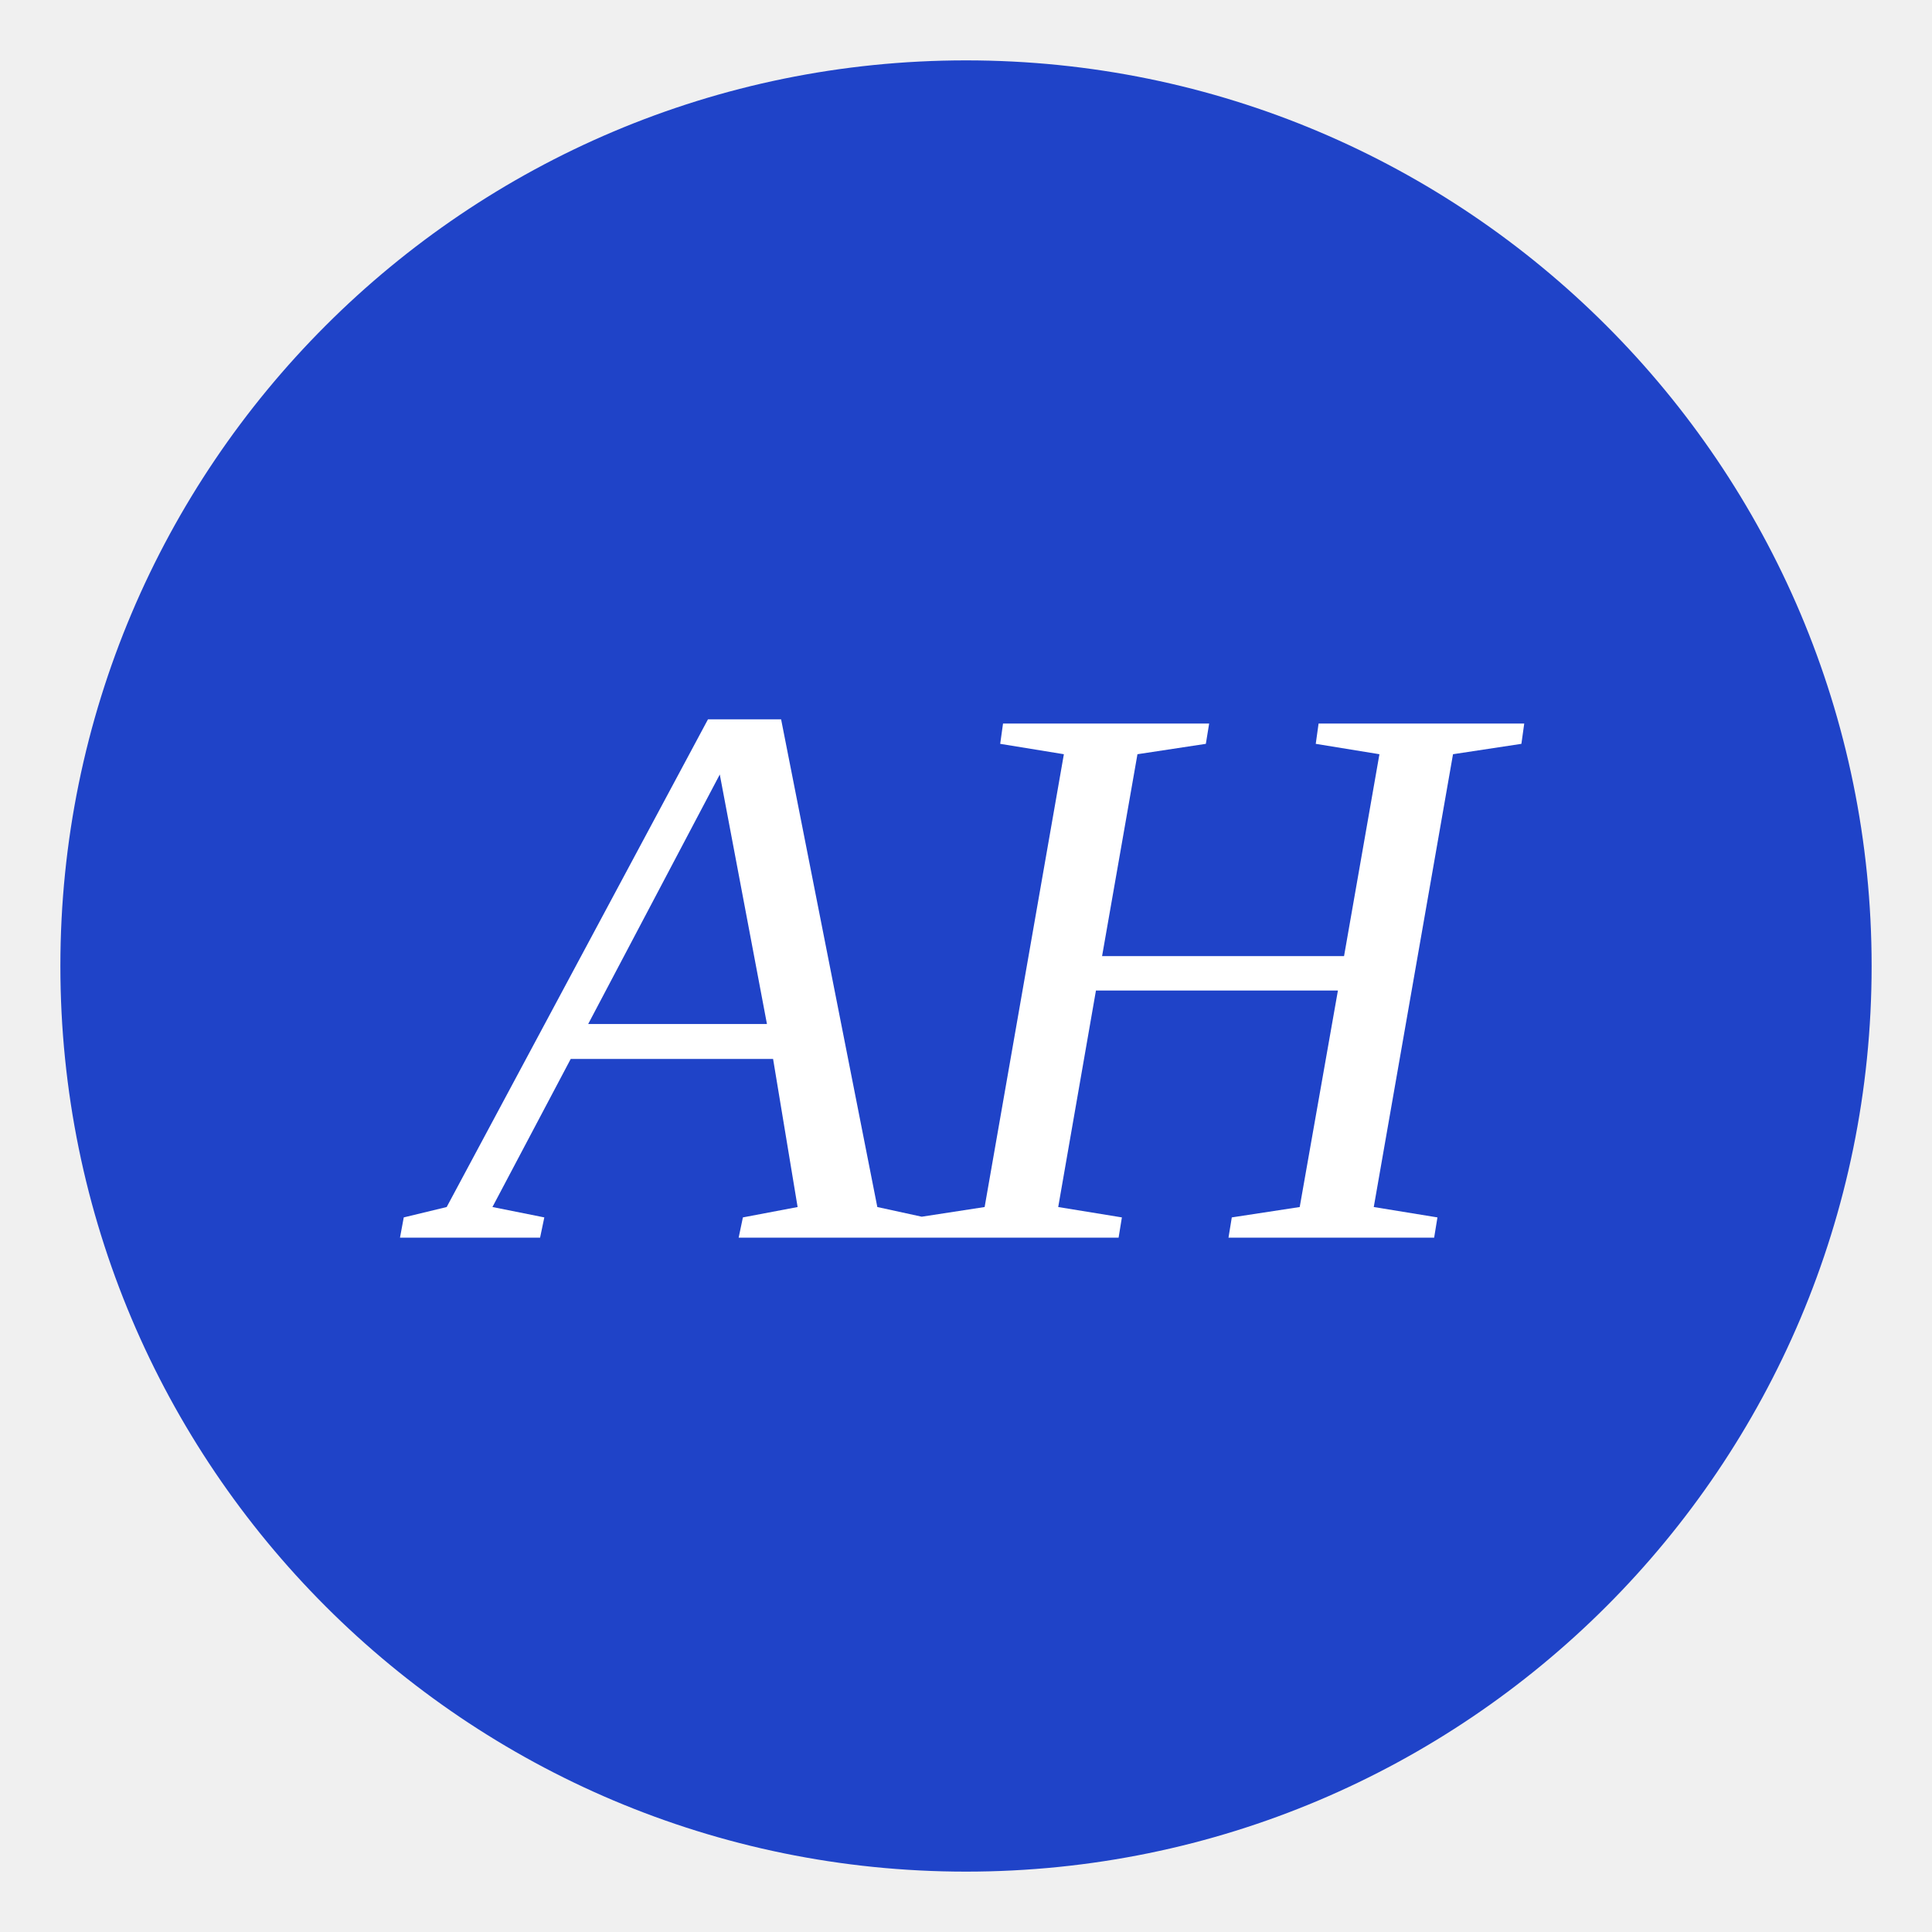
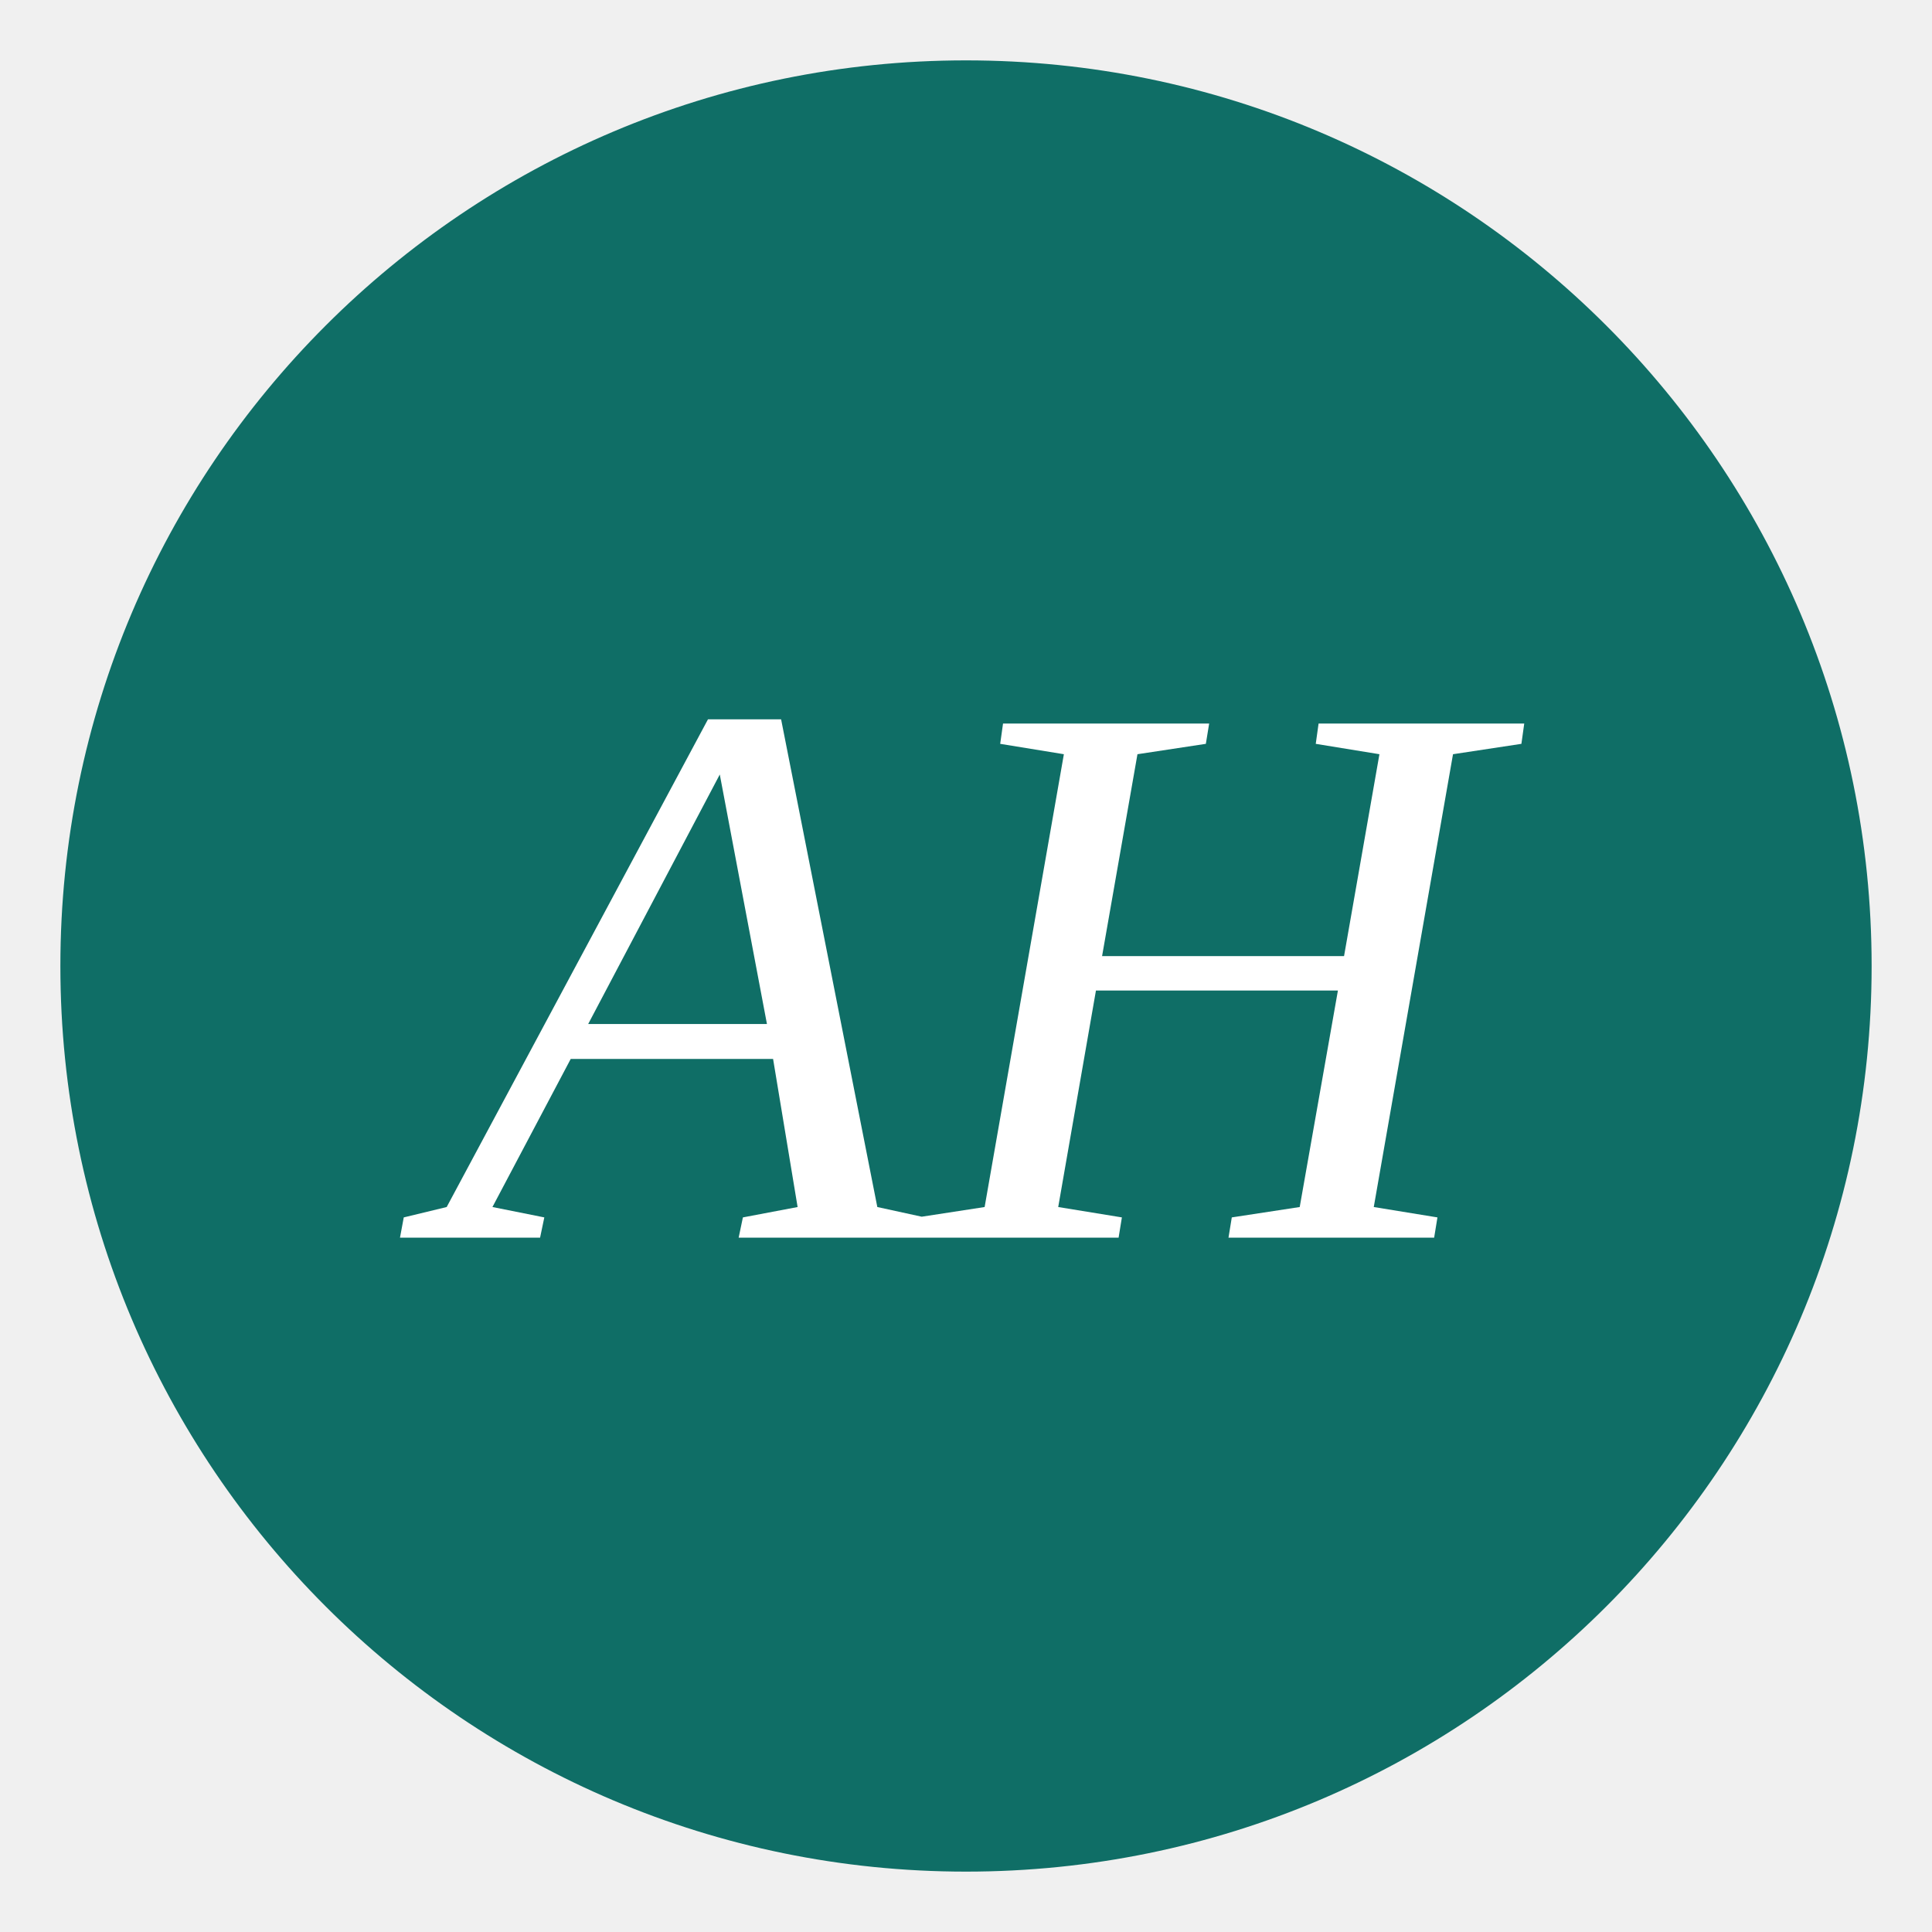
<svg xmlns="http://www.w3.org/2000/svg" viewBox="0 0 64 64">
-   <circle cx="32" cy="32" r="30" fill="#1f43c8" />
+   <circle cx="32" cy="32" r="30" fill="#0f6e66" />
  <text x="32" y="41" text-anchor="middle" font-family="Georgia, 'Times New Roman', serif" font-style="italic" font-size="26" fill="#ffffff">AH</text>
</svg>
